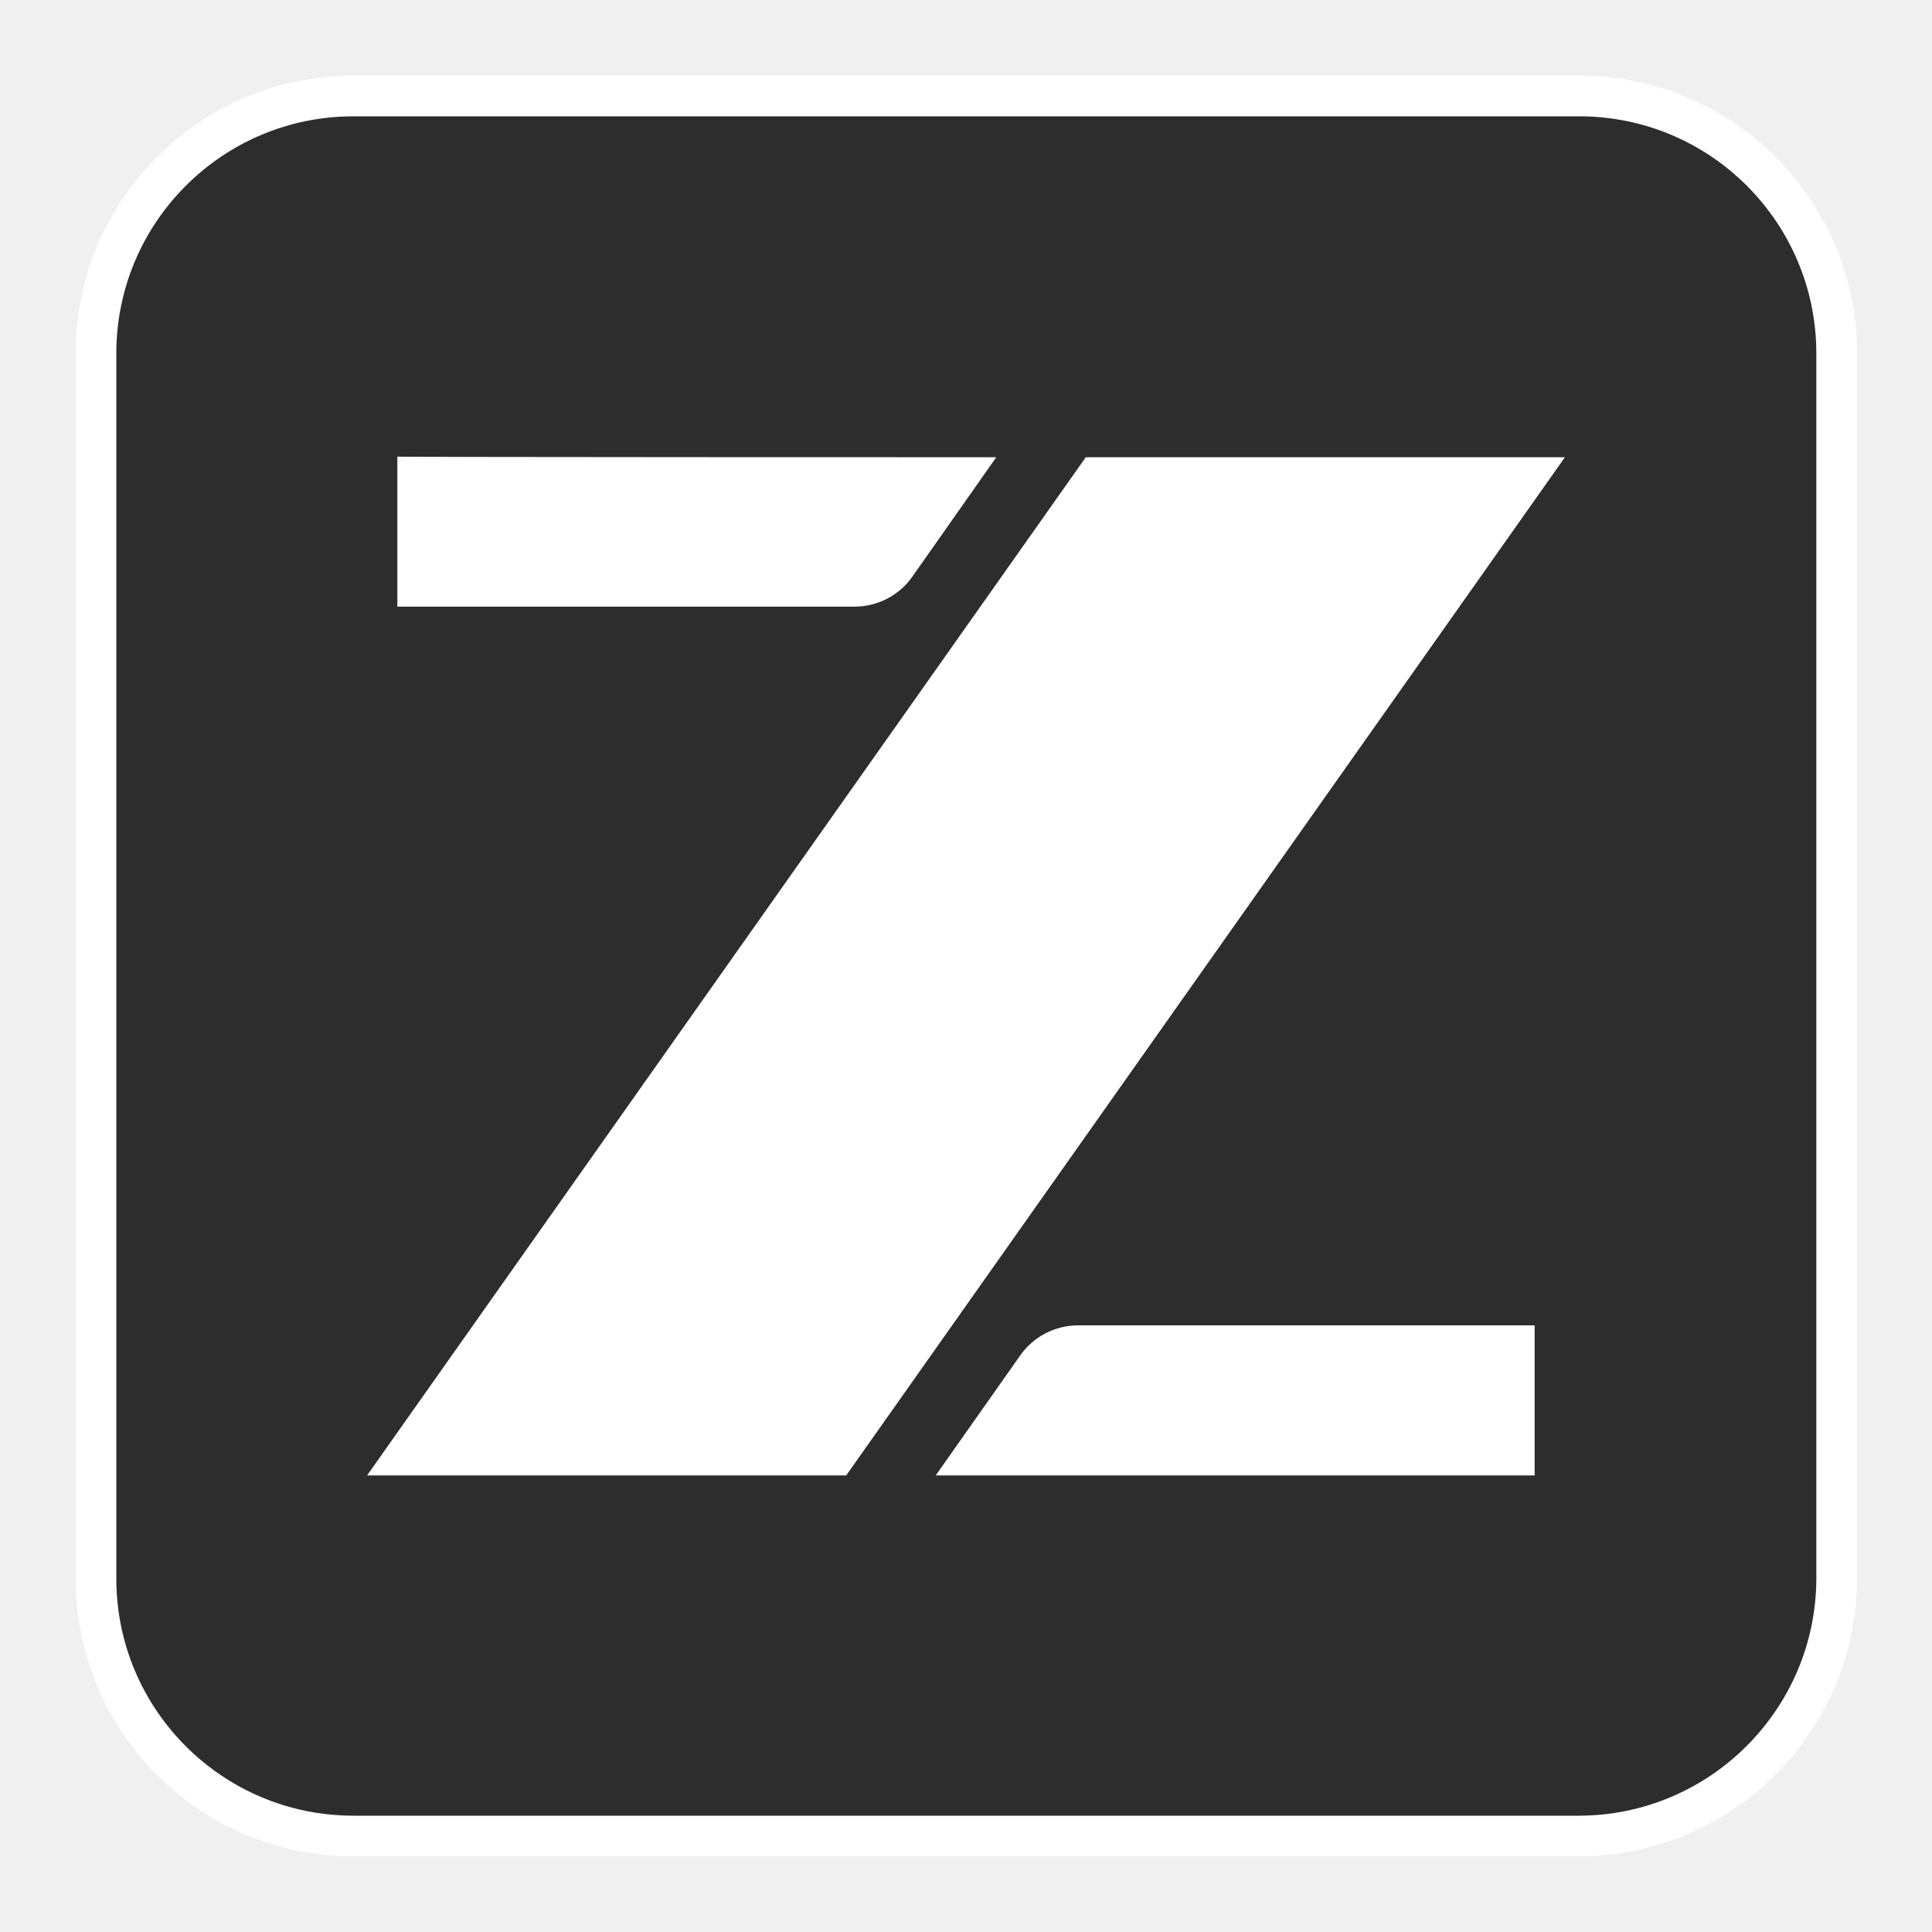
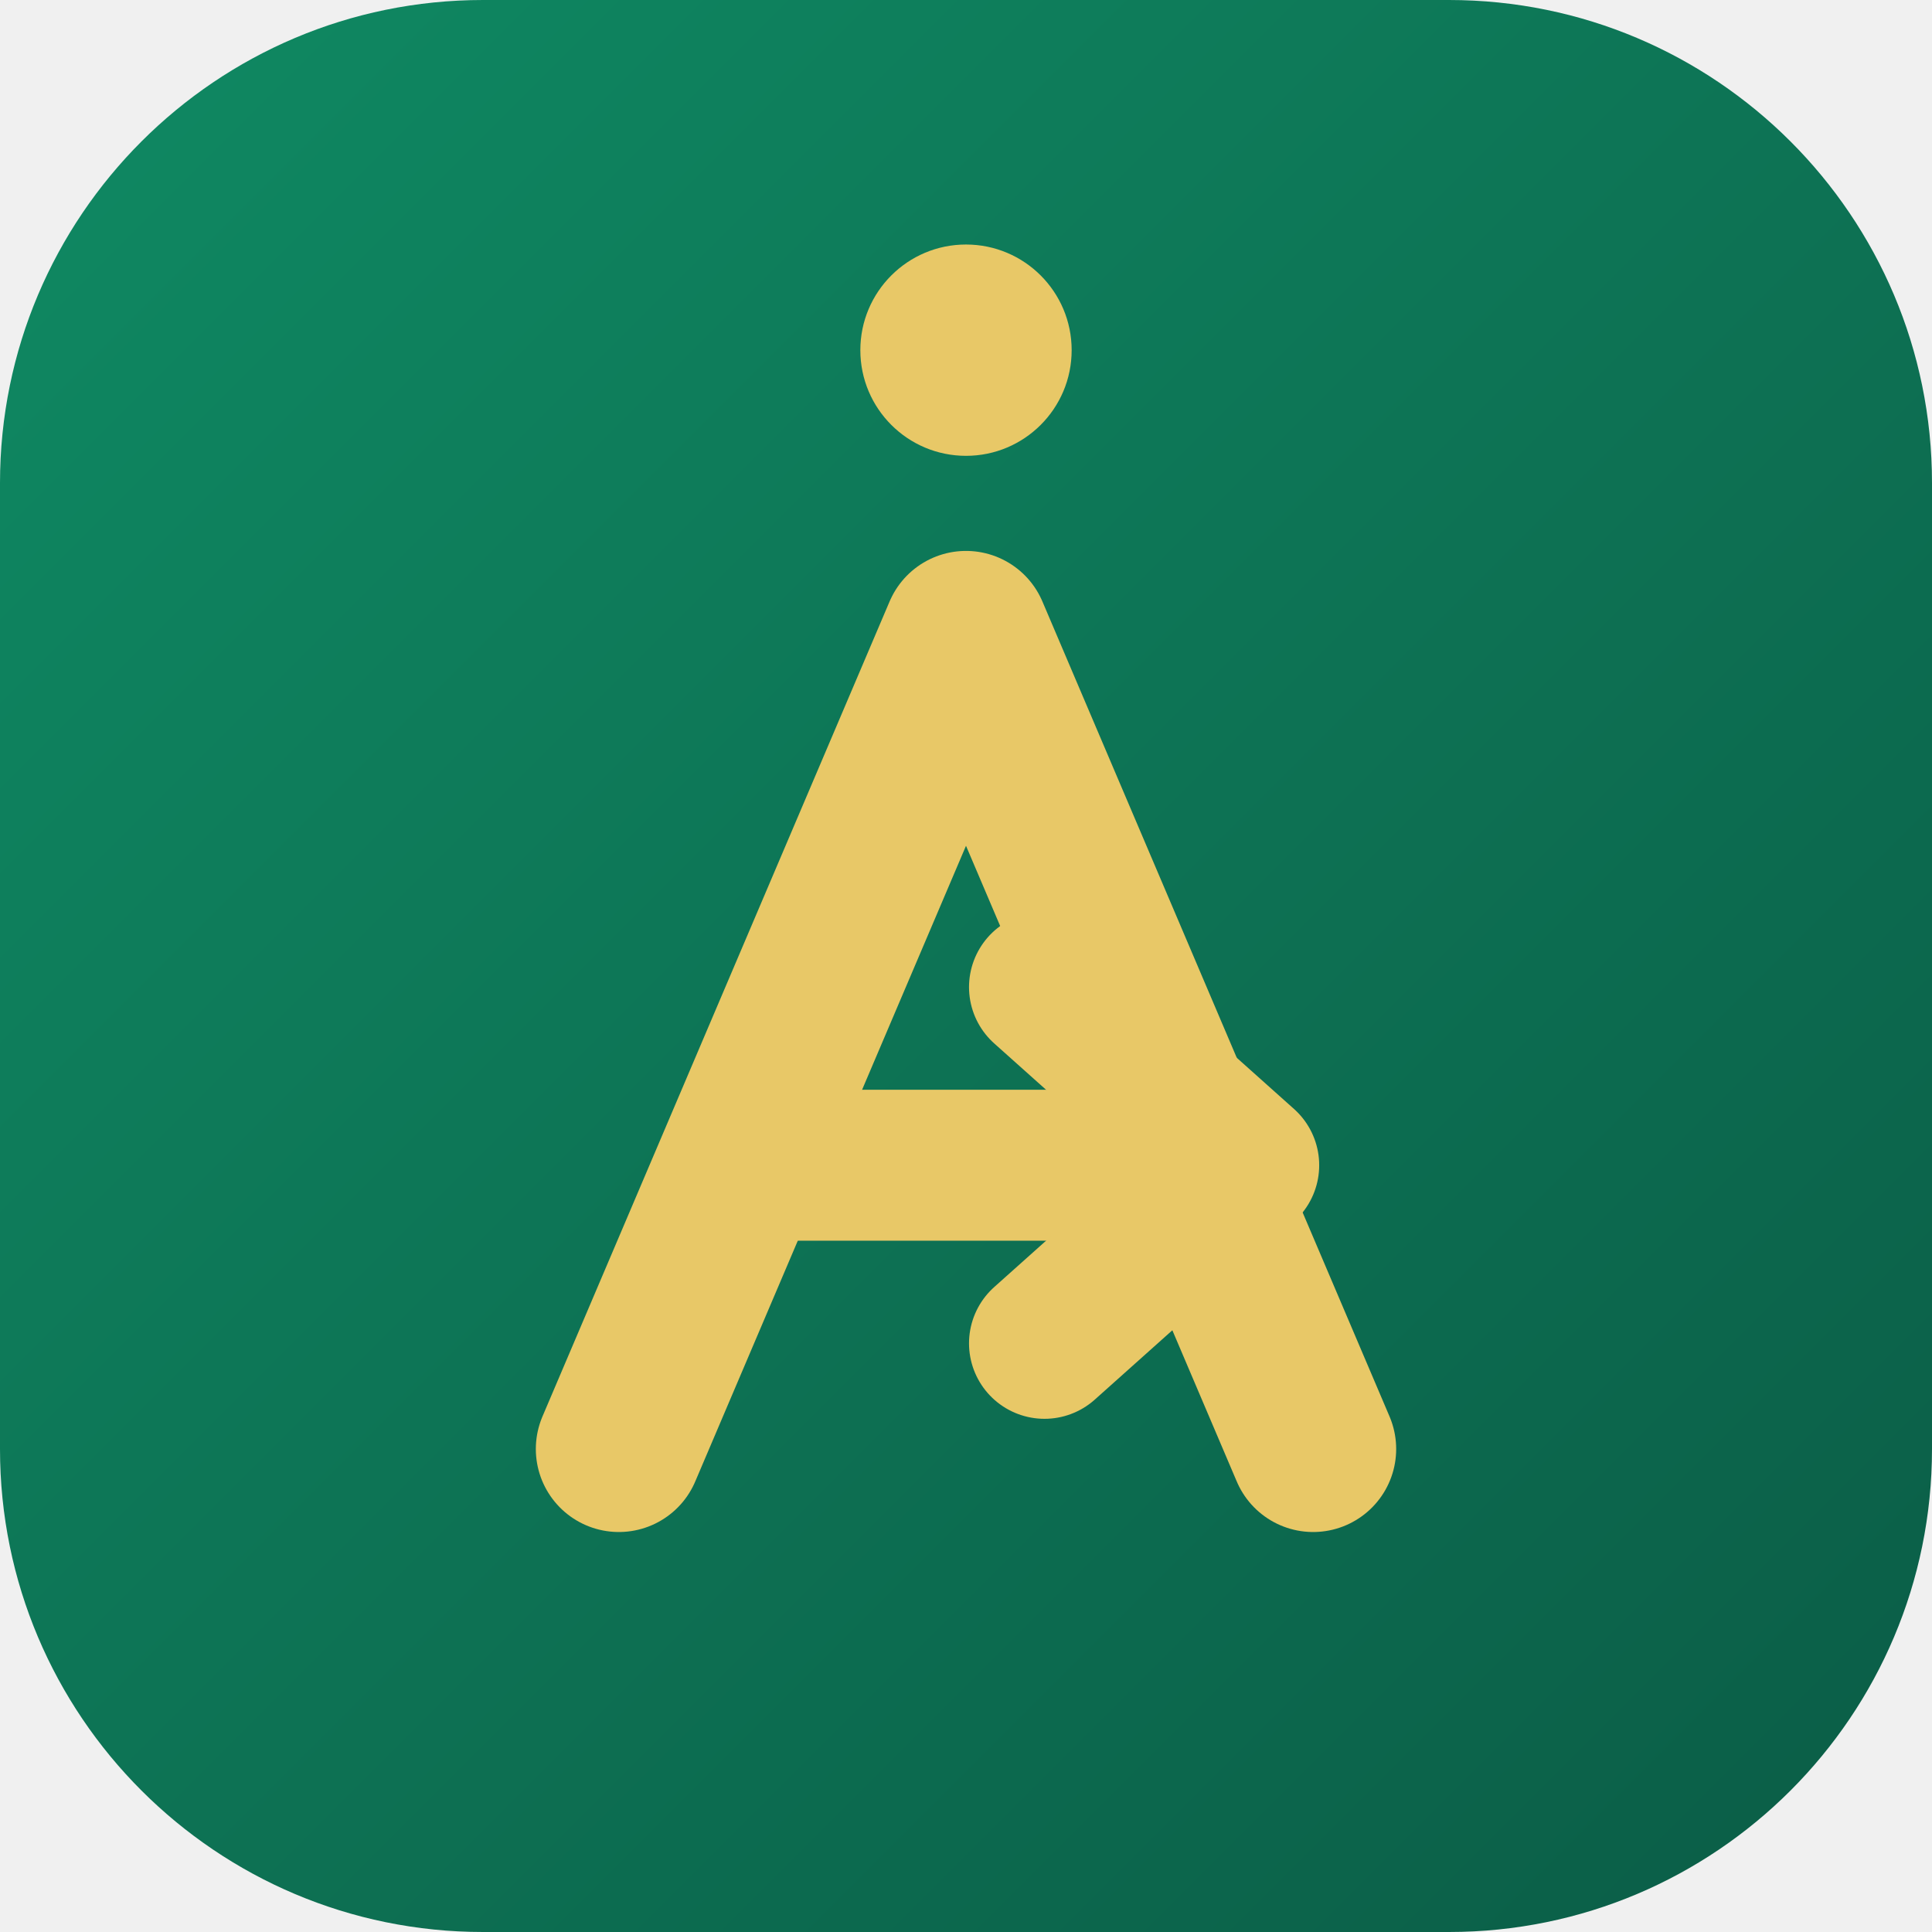
- <svg xmlns="http://www.w3.org/2000/svg" version="1.1" x="0px" y="0px" viewBox="0 0 30 30" style="enable-background:new 0 0 30 30;" xml:space="preserve">
+ <svg xmlns="http://www.w3.org/2000/svg" viewBox="0 0 64 64">
  <defs>
-     <style type="text/css">
-     .st194{fill:#2D2D2D;stroke:#FFFFFF;stroke-width:0.632;stroke-miterlimit:10;}
-     .st23{fill:#FFFFFF;}
- 
-     .z-breathe {
-       animation: breathe 2.5s ease-in-out infinite;
-     }
- 
-     @keyframes breathe {
-       0%, 100% { opacity: 0.7; }
-       50% { opacity: 1; }
-     }
-   </style>
+     <linearGradient id="g" x1="0" y1="0" x2="1" y2="1">
+       <stop offset="0" stop-color="#0F8A63" />
+       <stop offset="1" stop-color="#0B5C46" />
+     </linearGradient>
  </defs>
-   <g>
-     <path class="st194" d="M24.51,28.51H5.49c-2.21,0-4-1.79-4-4V5.49c0-2.21,1.79-4,4-4h19.03c2.21,0,4,1.79,4,4v19.03     C28.51,26.72,26.72,28.51,24.51,28.51z" />
-     <g class="z-breathe">
-       <path class="st23" d="M15.47,7.1l-1.3,1.85c-0.2,0.29-0.54,0.47-0.9,0.47h-7.1V7.09C6.16,7.1,15.47,7.1,15.47,7.1z" />
-       <polygon class="st23" points="24.3,7.1 13.14,22.91 5.7,22.91 16.86,7.1" />
-       <path class="st23" d="M14.53,22.91l1.31-1.86c0.2-0.29,0.54-0.47,0.9-0.47h7.09v2.33H14.53z" />
-     </g>
-   </g>
+   <rect width="64" height="64" rx="16" fill="url(#g)" />
+   <path d="M20.5 48 32 21 43.5 48" fill="none" stroke="#E8C867" stroke-width="5.5" stroke-linecap="round" stroke-linejoin="round" />
+   <path d="M25.4 38.6h10.2" fill="none" stroke="#E8C867" stroke-width="5" stroke-linecap="round" />
+   <path d="M34.6 32.7l6.6 5.9-6.6 5.9" fill="none" stroke="#E8C867" stroke-width="5" stroke-linecap="round" stroke-linejoin="round" />
+   <circle cx="32" cy="11.6" r="3.5" fill="#E8C867" />
</svg>
